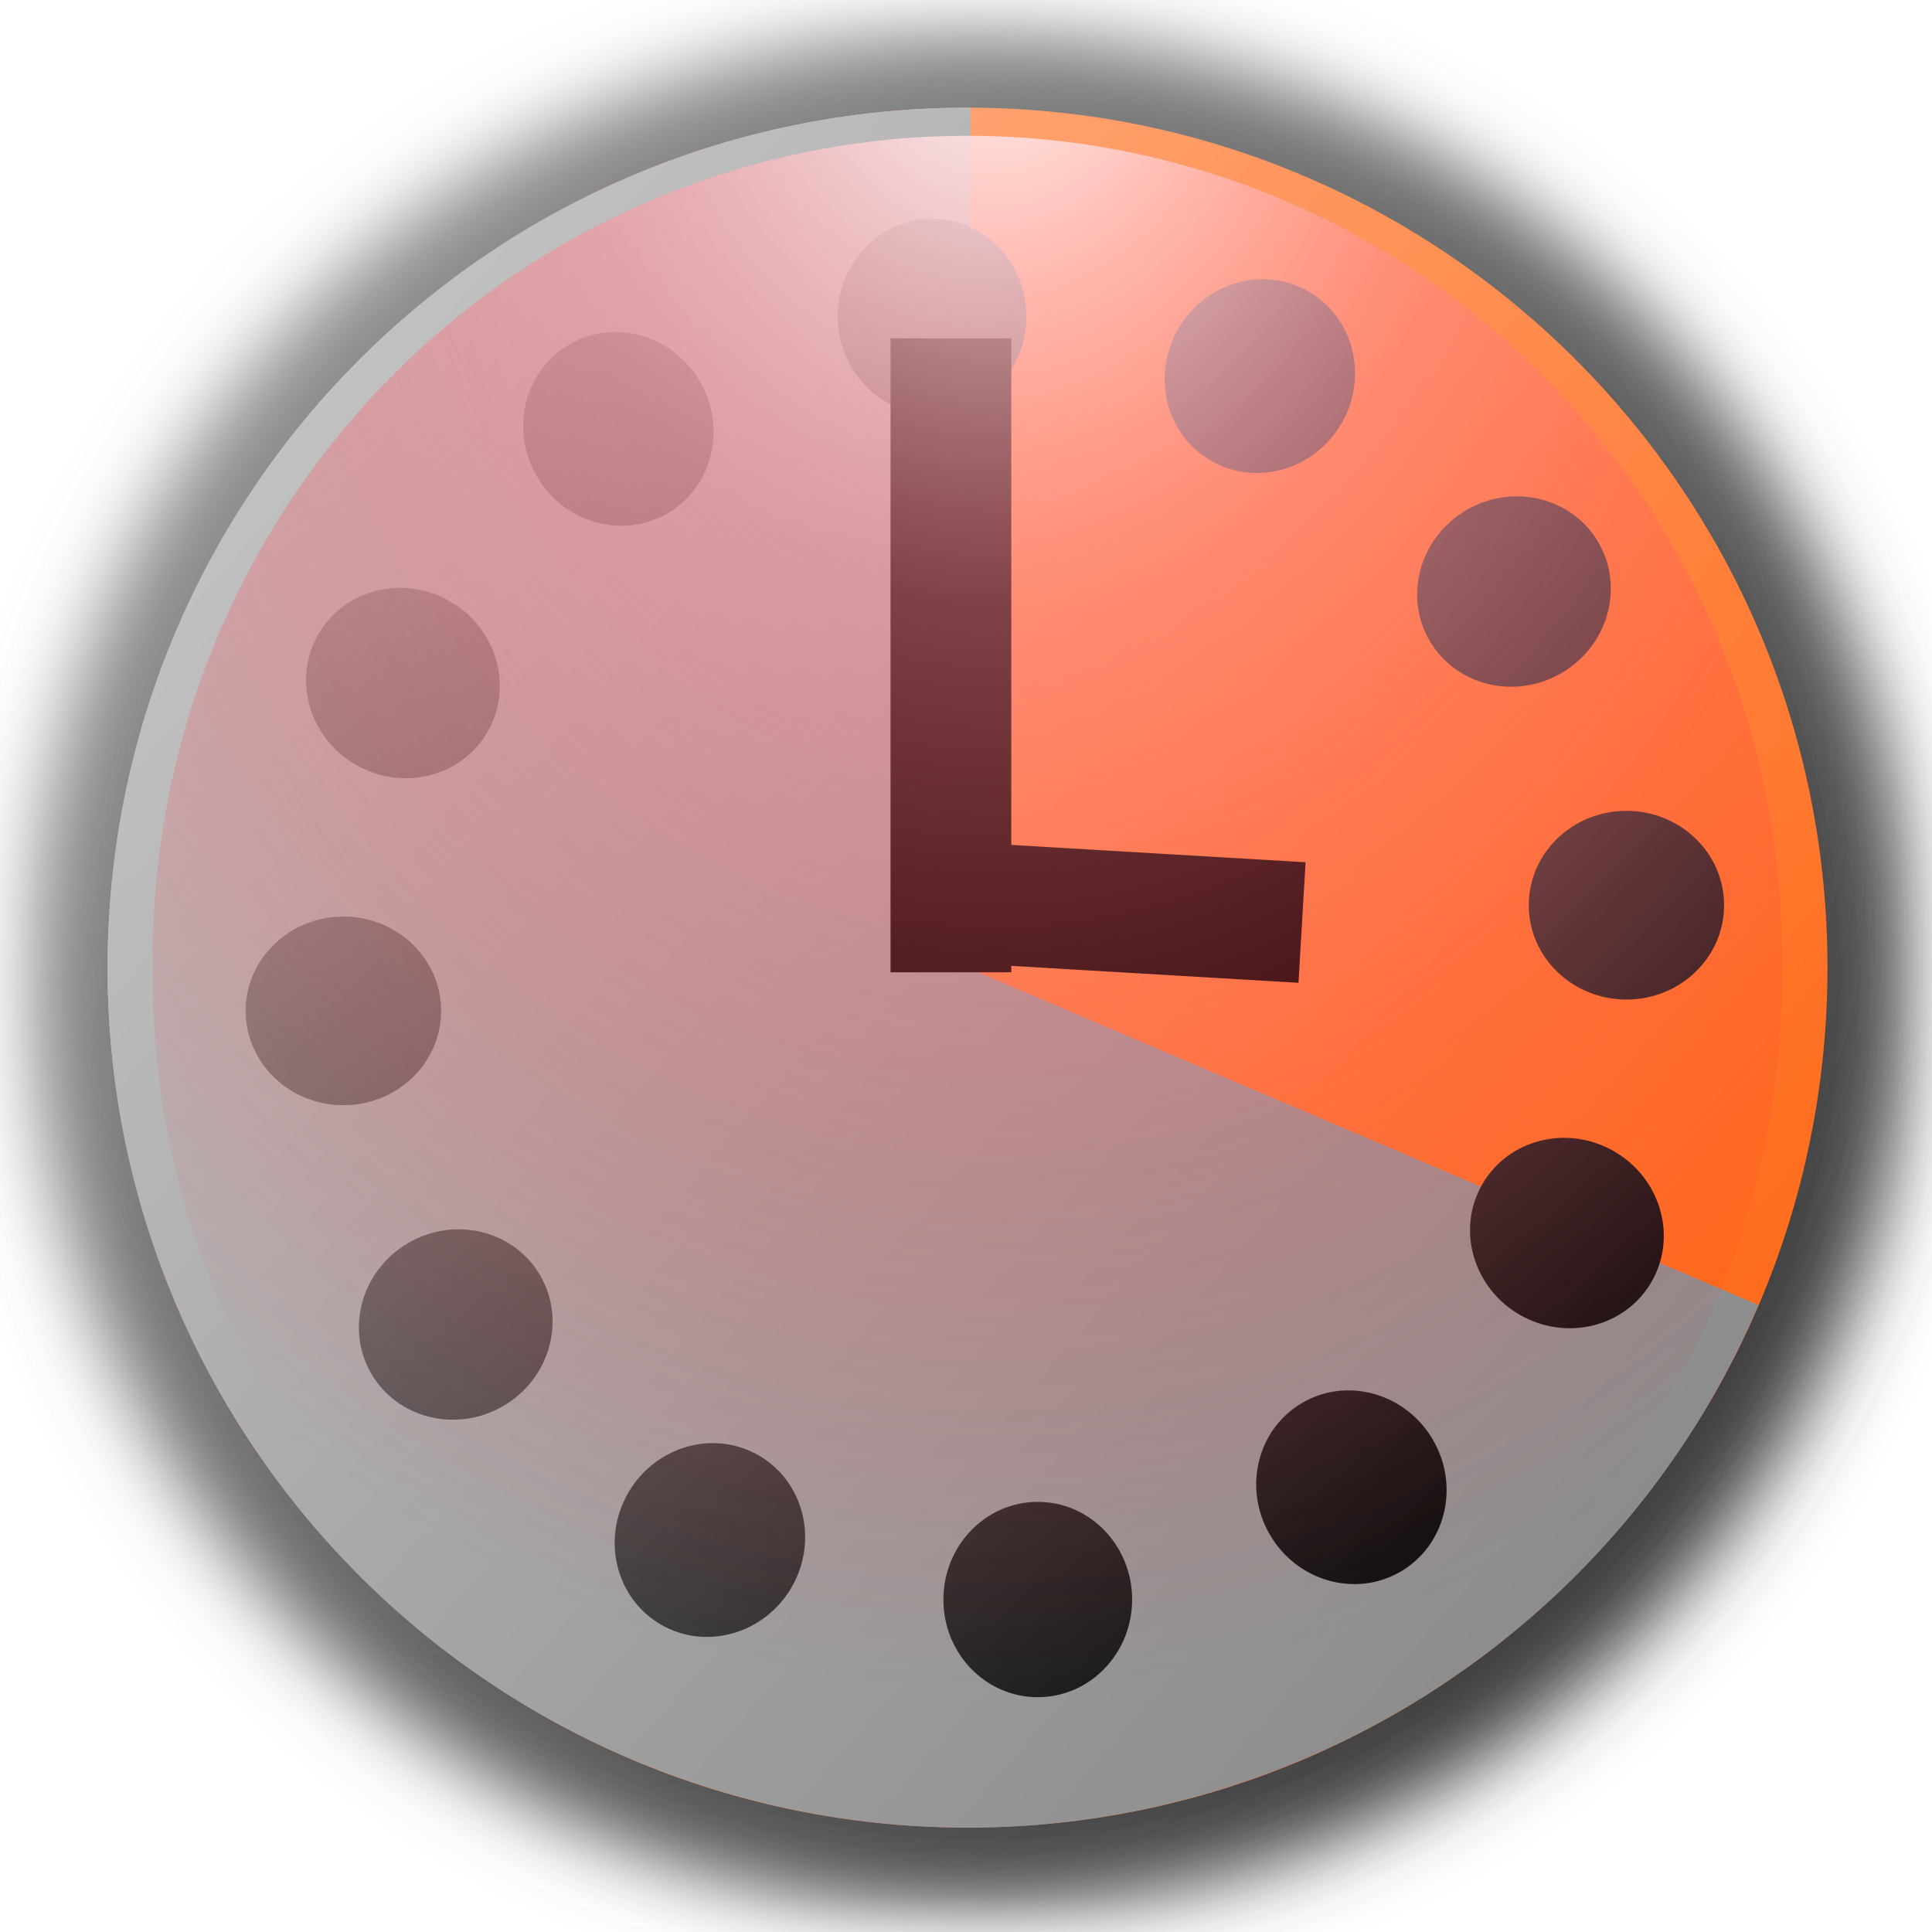
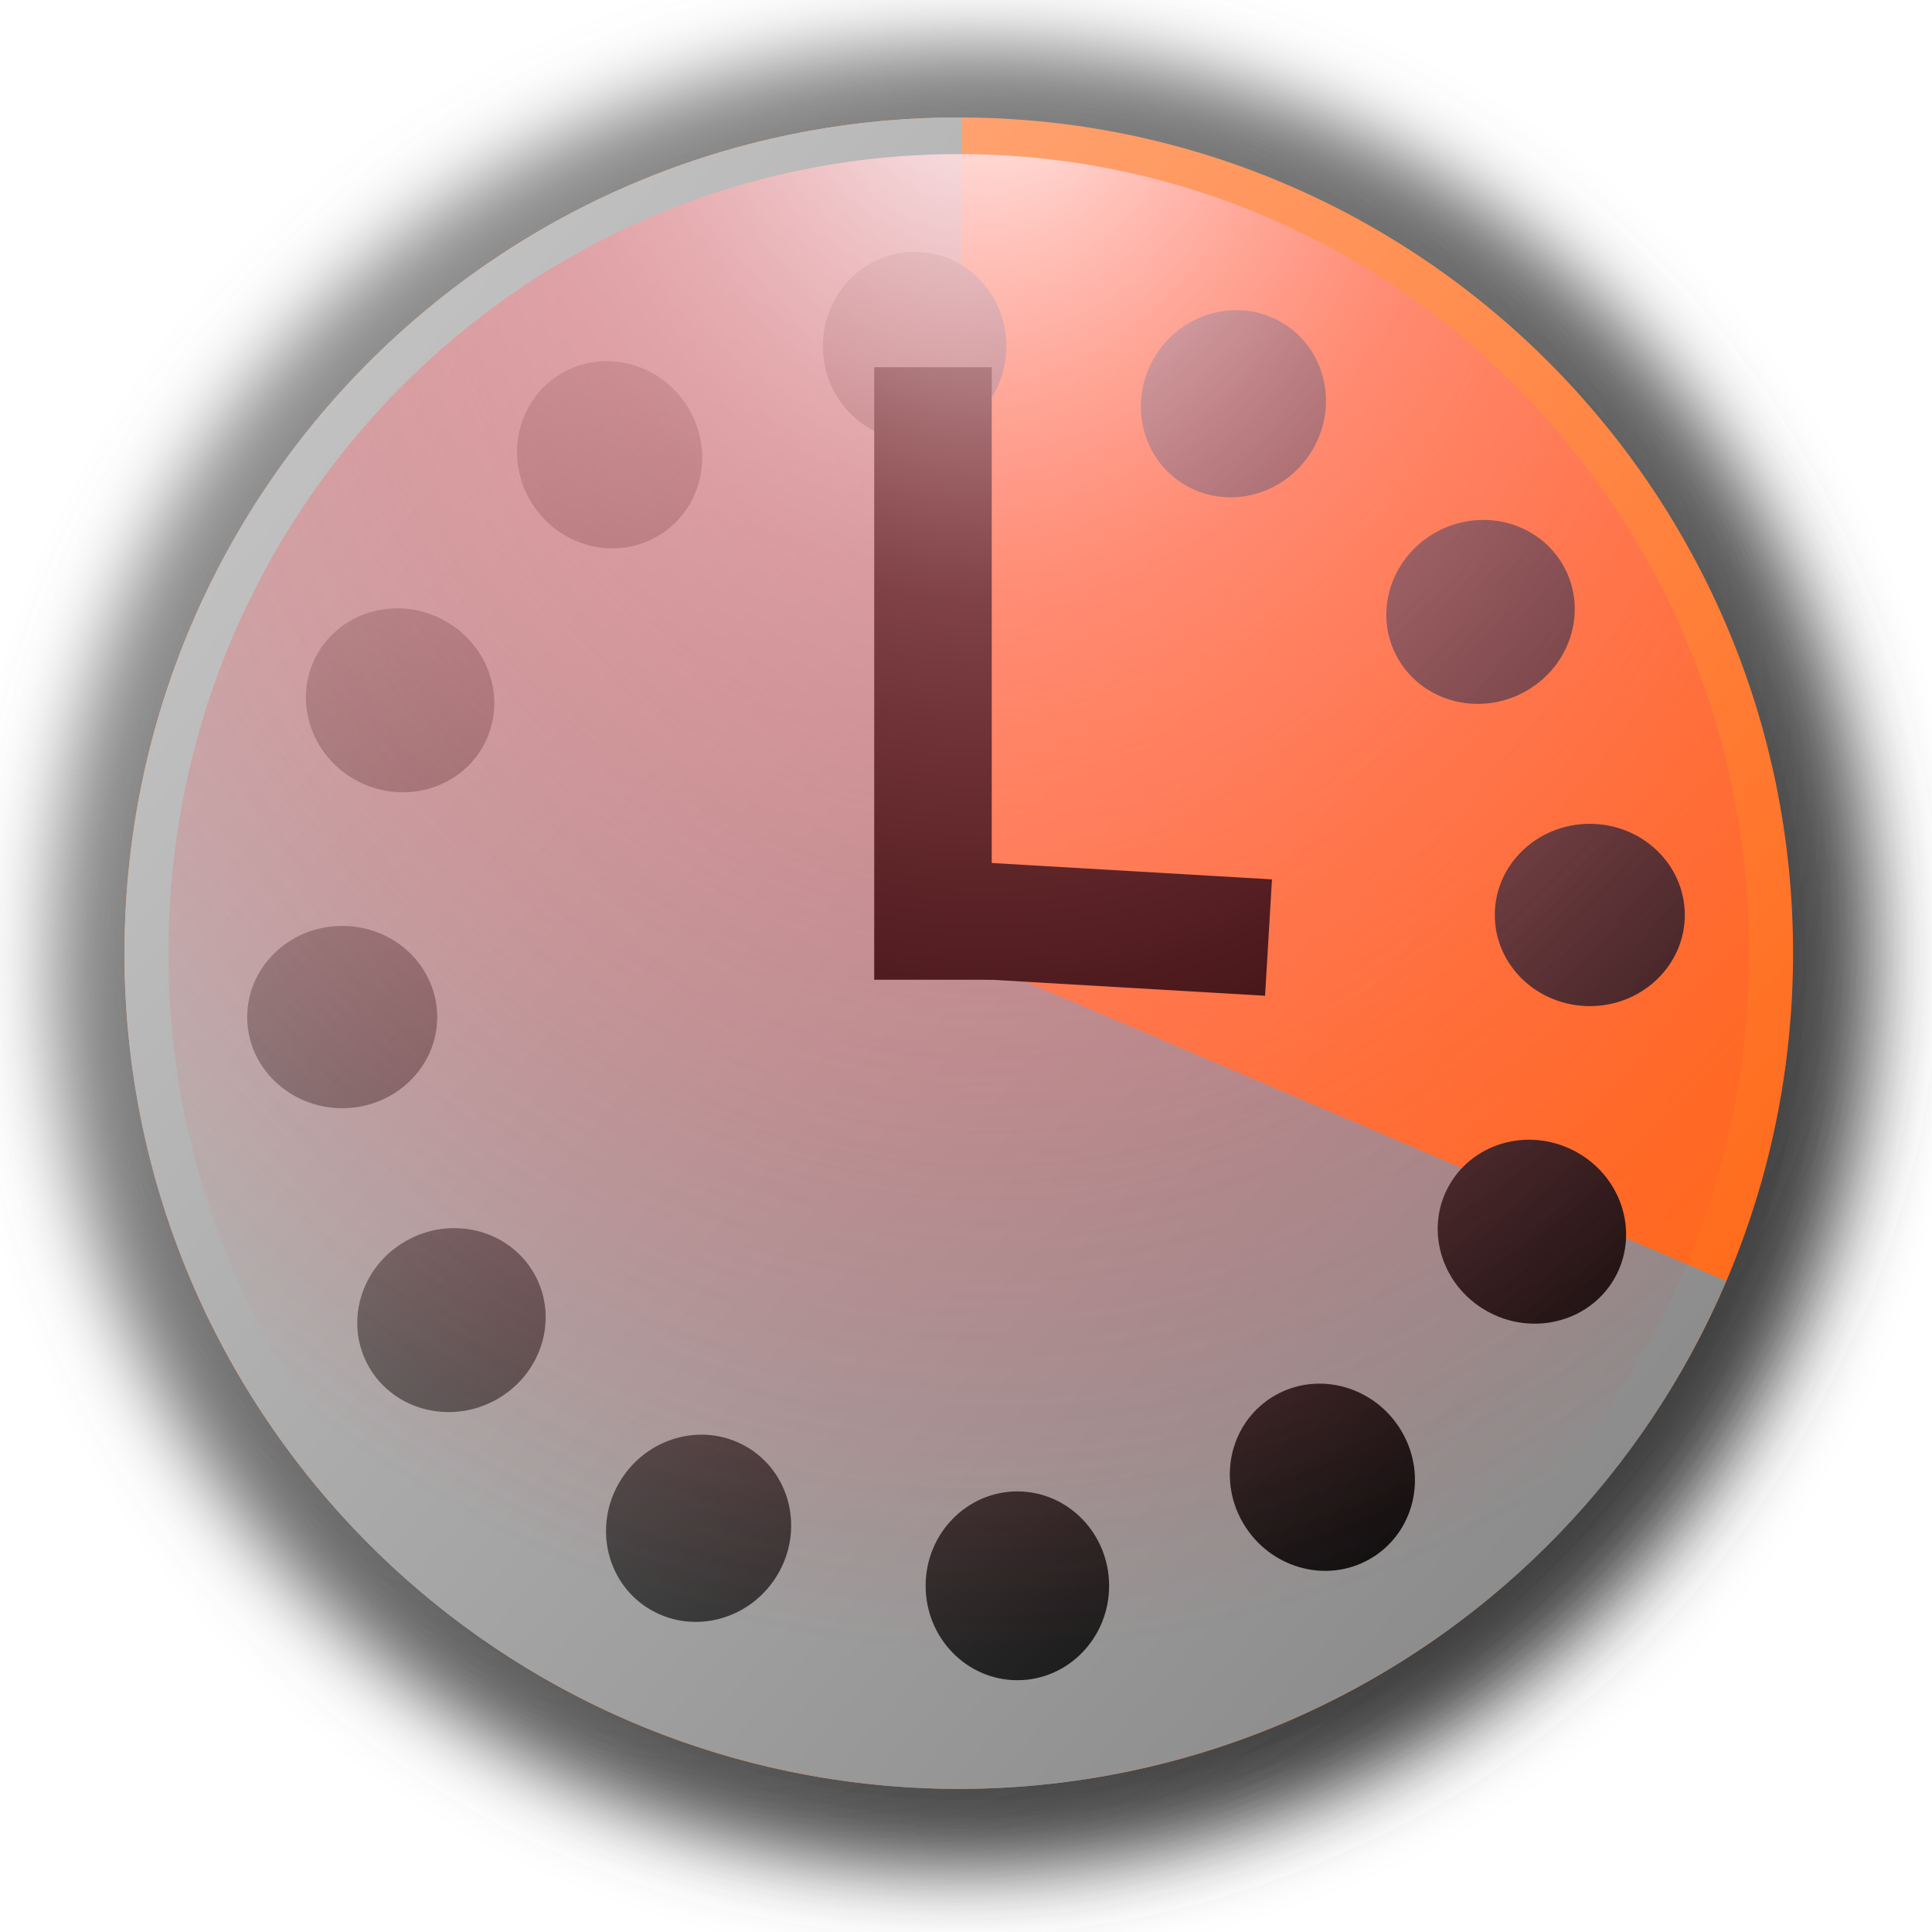
- <svg xmlns="http://www.w3.org/2000/svg" xmlns:xlink="http://www.w3.org/1999/xlink" width="16px" height="16px" id="svg2987" version="1.1">
+ <svg xmlns="http://www.w3.org/2000/svg" xmlns:xlink="http://www.w3.org/1999/xlink" width="256" height="256" id="svg2987" version="1.1">
  <defs id="defs2989">
    <linearGradient id="linearGradient4465">
      <stop id="stop4467" offset="0" style="stop-color:#c1c1c1;stop-opacity:1;" />
      <stop id="stop4469" offset="1" style="stop-color:#8c8c8c;stop-opacity:1;" />
    </linearGradient>
    <linearGradient id="linearGradient4424">
      <stop style="stop-color:#000000;stop-opacity:1;" offset="0" id="stop4426" />
      <stop style="stop-color:#b3b3b3;stop-opacity:1;" offset="1" id="stop4428" />
    </linearGradient>
    <linearGradient id="linearGradient4357">
      <stop id="stop4359" offset="0" style="stop-color:#ffffff;stop-opacity:1;" />
-       <stop style="stop-color:#ff848d;stop-opacity:0.498;" offset="0.364" id="stop4473" />
-       <stop id="stop4361" offset="1" style="stop-color:#ff0a1b;stop-opacity:0;" />
+       <stop style="stop-color:#ff84a6;stop-opacity:0.498;" offset="0.364" id="stop4473" />
+       <stop id="stop4361" offset="1" style="stop-color:#ff0a4d;stop-opacity:0;" />
    </linearGradient>
    <linearGradient id="linearGradient4347">
      <stop id="stop4349" offset="0" style="stop-color:#909090;stop-opacity:1;" />
      <stop id="stop4351" offset="1" style="stop-color:#3c3c3c;stop-opacity:1;" />
    </linearGradient>
    <linearGradient id="linearGradient3767">
-       <stop style="stop-color:#ffae82;stop-opacity:1;" offset="0" id="stop3769" />
-       <stop style="stop-color:#ff6a19;stop-opacity:1;" offset="1" id="stop3771" />
+       <stop style="stop-color:#ff8282;stop-opacity:1;" offset="0" id="stop3769" />
+       <stop style="stop-color:#ff1919;stop-opacity:1;" offset="1" id="stop3771" />
    </linearGradient>
-     <linearGradient xlink:href="#linearGradient4347" id="linearGradient3779" x1="2.225" y1="2.83" x2="14.039" y2="13.172" gradientUnits="userSpaceOnUse" />
-     <filter id="filter4339">
-       <feGaussianBlur stdDeviation="0.324" id="feGaussianBlur4341" />
+     <linearGradient id="linearGradient4357-6">
+       <stop style="stop-color:#ffffff;stop-opacity:1;" offset="0" id="stop4359-2" />
+       <stop id="stop4473-9" offset="0.364" style="stop-color:#ff848d;stop-opacity:0.498;" />
+       <stop style="stop-color:#ff0a1b;stop-opacity:0;" offset="1" id="stop4361-1" />
+     </linearGradient>
+     <linearGradient id="linearGradient3767-0">
+       <stop id="stop3769-9" offset="0" style="stop-color:#ffae82;stop-opacity:1;" />
+       <stop id="stop3771-3" offset="1" style="stop-color:#ff6a19;stop-opacity:1;" />
+     </linearGradient>
+     <linearGradient gradientUnits="userSpaceOnUse" y2="13.172" x2="14.039" y1="2.83" x1="2.225" id="linearGradient3779-6" xlink:href="#linearGradient4347" />
+     <filter id="filter4339-0">
+       <feGaussianBlur id="feGaussianBlur4341-6" stdDeviation="0.324" />
    </filter>
-     <linearGradient xlink:href="#linearGradient3767" id="linearGradient4345" gradientUnits="userSpaceOnUse" x1="2.225" y1="2.83" x2="14.039" y2="13.172" />
-     <linearGradient xlink:href="#linearGradient4424" id="linearGradient4430" x1="10.74" y1="16.149" x2="6.306" y2="-1.28" gradientUnits="userSpaceOnUse" />
-     <radialGradient xlink:href="#linearGradient4357" id="radialGradient4440" gradientUnits="userSpaceOnUse" gradientTransform="matrix(1.571298,0.01074232,-0.01353758,1.980168,-4.565548,-0.6835587)" cx="8.198" cy="-0.08" fx="8.198" fy="-0.08" r="7.778" />
-     <linearGradient xlink:href="#linearGradient4465" id="linearGradient4471" gradientUnits="userSpaceOnUse" x1="2.225" y1="2.83" x2="14.039" y2="13.172" />
+     <linearGradient y2="13.172" x2="14.039" y1="2.83" x1="2.225" gradientUnits="userSpaceOnUse" id="linearGradient4345-2" xlink:href="#linearGradient3767-0" />
+     <radialGradient r="7.778" fy="-0.08" fx="8.198" cy="-0.08" cx="8.198" gradientTransform="matrix(1.571298,0.01074232,-0.01353758,1.980168,-4.565548,-0.6835587)" gradientUnits="userSpaceOnUse" id="radialGradient4440-1" xlink:href="#linearGradient4357-6" />
+     <linearGradient y2="13.172" x2="14.039" y1="2.83" x1="2.225" gradientUnits="userSpaceOnUse" id="linearGradient4471-8" xlink:href="#linearGradient4465" />
+     <linearGradient xlink:href="#linearGradient4424" id="linearGradient4430" x1="10.74" y1="16.149" x2="6.306" y2="-1.28" gradientUnits="userSpaceOnUse" gradientTransform="matrix(10.76802,-6.226724,6.216919,10.785,-10.75738,-147.5492)" />
  </defs>
-   <g id="layer4" style="display:inline">
-     <path style="fill:url(#linearGradient3779);fill-opacity:1;stroke:none;display:inline;filter:url(#filter4339)" id="path2997" d="m 15.822,8.133 a 7.778,7.778 0 1 1 -15.556,0 7.778,7.778 0 1 1 15.556,0 z" transform="translate(0,-0.08838835)" />
+   <g id="layer4" style="display:inline" transform="translate(0,240)">
+     <g id="layer4-2" style="display:inline" transform="matrix(15.52238,0,0,15.54797,2.681353,-238.2994)">
+       <circle r="7.778" cy="8.133" cx="8.043" style="display:inline;fill:url(#linearGradient3779-6);fill-opacity:1;stroke:none;filter:url(#filter4339-0)" id="path2997-0" transform="translate(0,-0.08838835)" />
+     </g>
  </g>
-   <g id="layer1" style="display:inline">
-     <path transform="matrix(0.9156293,0,0,0.9156293,0.6473722,0.5665854)" d="m 15.822,8.133 a 7.778,7.778 0 1 1 -15.556,0 7.778,7.778 0 1 1 15.556,0 z" id="path4343" style="fill:url(#linearGradient4345);fill-opacity:1;stroke:none" />
+   <g id="layer1" style="display:inline" transform="translate(0,240)">
+     <g id="g5047">
+       <g transform="matrix(15.52238,0,0,15.54797,2.681353,-238.2994)" style="display:inline" id="layer1-2">
+         <circle style="fill:url(#linearGradient4345-2);fill-opacity:1;stroke:none" id="path4343-3" transform="matrix(0.9156293,0,0,0.9156293,0.6473722,0.5665854)" cx="8.043" cy="8.133" r="7.778" />
+       </g>
+       <g transform="matrix(15.52238,0,0,15.54797,2.681353,-238.2994)" style="display:inline" id="layer5">
+         <path transform="matrix(0.9156293,0,0,0.9156293,0.6473722,0.5665854)" d="M 15.198,11.185 A 7.778,7.778 0 0 1 5.969,15.63 7.778,7.778 0 0 1 0.338,7.073 7.778,7.778 0 0 1 8.071,0.355 L 8.043,8.133 Z" id="path4462-7" style="display:inline;fill:url(#linearGradient4471-8);fill-opacity:1;stroke:none" />
+       </g>
+     </g>
  </g>
-   <g id="layer5" style="display:inline">
-     <path style="fill:url(#linearGradient4471);fill-opacity:1;stroke:none;display:inline" id="path4462" d="M 15.198,11.185 A 7.778,7.778 0 1 1 8.071,0.355 L 8.043,8.133 z" transform="matrix(0.9156293,0,0,0.9156293,0.6473722,0.5665854)" />
+   <g id="layer2" style="display:inline" transform="translate(0,240)">
+     <g style="display:inline" id="g4202" transform="matrix(1.117259,0,0,1.108343,-17.55868,14.7238)">
+       <path d="m 97.437,-180.904 c 3.112,5.398 1.416,12.213 -3.788,15.222 -5.204,3.009 -11.944,1.072 -15.056,-4.326 -3.112,-5.398 -1.416,-12.213 3.788,-15.222 5.204,-3.009 11.944,-1.072 15.056,4.326 z m -28.831,25.367 c 5.389,3.117 7.323,9.868 4.319,15.08 -3.004,5.212 -9.809,6.91 -15.198,3.794 -5.389,-3.117 -7.323,-9.868 -4.319,-15.08 3.004,-5.212 9.809,-6.91 15.198,-3.794 z m -12.305,36.407 c 6.223,0 11.268,4.879 11.268,10.897 0,6.018 -5.045,10.897 -11.268,10.897 -6.223,10e-7 -11.268,-4.879 -11.268,-10.897 10e-7,-6.018 5.045,-10.897 11.268,-10.897 z m 7.518,37.691 c 5.389,-3.117 12.194,-1.418 15.198,3.794 3.004,5.212 1.071,11.963 -4.319,15.08 -5.389,3.117 -12.194,1.418 -15.198,-3.794 -3.004,-5.212 -1.071,-11.963 4.319,-15.08 z m 25.327,28.877 c 3.112,-5.398 9.852,-7.335 15.056,-4.326 5.204,3.009 6.9,9.824 3.788,15.222 -3.112,5.398 -9.852,7.335 -15.056,4.326 -5.204,-3.009 -6.9,-9.824 -3.788,-15.222 z m 36.349,12.325 c 1e-5,-6.233 4.871,-11.286 10.88,-11.286 6.009,-7e-6 10.88,5.053 10.88,11.286 0,6.233 -4.871,11.286 -10.88,11.286 -6.009,-4e-6 -10.88,-5.053 -10.88,-11.286 z m 37.632,-7.53 c -3.112,-5.398 -1.416,-12.213 3.788,-15.222 5.204,-3.009 11.944,-1.072 15.056,4.326 3.112,5.398 1.416,12.213 -3.788,15.222 -5.204,3.009 -11.944,1.072 -15.056,-4.326 z m 28.831,-25.367 c -5.389,-3.117 -7.323,-9.868 -4.319,-15.08 3.004,-5.212 9.809,-6.91 15.198,-3.794 5.389,3.117 7.323,9.868 4.319,15.08 -3.004,5.212 -9.809,6.91 -15.198,3.794 z m 12.305,-36.407 c -6.223,0 -11.268,-4.879 -11.268,-10.897 0,-6.018 5.045,-10.897 11.268,-10.897 6.223,-1e-5 11.268,4.879 11.268,10.897 -1e-5,6.018 -5.045,10.897 -11.268,10.897 z m -7.518,-37.691 c -5.389,3.117 -12.194,1.418 -15.198,-3.794 -3.004,-5.212 -1.071,-11.963 4.319,-15.08 5.389,-3.117 12.194,-1.418 15.198,3.794 3.004,5.212 1.071,11.963 -4.319,15.08 z m -25.327,-28.877 c -3.112,5.398 -9.852,7.335 -15.056,4.326 -5.204,-3.009 -6.9,-9.824 -3.788,-15.222 3.112,-5.398 9.852,-7.335 15.056,-4.326 5.204,3.009 6.9,9.824 3.788,15.222 z m -36.349,-12.325 c 0,6.233 -4.871,11.286 -10.88,11.286 -6.009,-1e-5 -10.88,-5.053 -10.88,-11.286 0,-6.233 4.871,-11.286 10.88,-11.286 6.009,0 10.88,5.053 10.88,11.286 z" style="display:inline;fill:url(#linearGradient4430);fill-opacity:1;stroke:none" id="use4309" />
+       <path id="path4436" d="m 126.365,-185.922 0,73.226" style="display:inline;fill:none;stroke:#000000;stroke-width:13.937px;stroke-linecap:butt;stroke-linejoin:miter;stroke-opacity:1" />
+       <path id="path4438" d="m 124.31,-120.202 41.85,2.466" style="display:inline;fill:none;stroke:#000000;stroke-width:13.937px;stroke-linecap:butt;stroke-linejoin:miter;stroke-opacity:1" />
+     </g>
  </g>
-   <g id="layer2" style="display:inline">
-     <path id="use4309" transform="matrix(0.773237,-0.4464286,0.4464286,0.773237,-1.97159,5.552933)" style="fill:url(#linearGradient4430);fill-opacity:1;stroke:none" d="M 8.875,2.031 C 8.875,2.532 8.483,2.938 8,2.938 7.517,2.938 7.125,2.532 7.125,2.031 7.125,1.531 7.517,1.125 8,1.125 c 0.483,0 0.875,0.406 0.875,0.906 z M 5.848,2.636 C 6.099,3.069 5.962,3.617 5.544,3.858 5.125,4.1 4.583,3.944 4.333,3.511 4.083,3.077 4.219,2.53 4.638,2.289 5.056,2.047 5.598,2.202 5.848,2.636 z M 3.53,4.673 C 3.963,4.923 4.119,5.465 3.877,5.884 3.635,6.302 3.088,6.439 2.655,6.188 2.221,5.938 2.066,5.396 2.307,4.977 2.549,4.559 3.096,4.423 3.53,4.673 z m -0.99,2.923 c 0.501,0 0.906,0.392 0.906,0.875 0,0.483 -0.406,0.875 -0.906,0.875 -0.501,0 -0.906,-0.392 -0.906,-0.875 0,-0.483 0.406,-0.875 0.906,-0.875 z M 3.145,10.623 c 0.433,-0.25 0.981,-0.114 1.222,0.305 0.242,0.419 0.086,0.961 -0.347,1.211 C 3.586,12.389 3.039,12.252 2.797,11.834 2.556,11.415 2.711,10.873 3.145,10.623 z m 2.037,2.319 c 0.25,-0.433 0.792,-0.589 1.211,-0.347 0.419,0.242 0.555,0.789 0.305,1.222 -0.25,0.433 -0.792,0.589 -1.211,0.347 C 5.068,13.922 4.931,13.375 5.182,12.942 z m 2.923,0.99 c 0,-0.501 0.392,-0.906 0.875,-0.906 0.483,0 0.875,0.406 0.875,0.906 0,0.501 -0.392,0.906 -0.875,0.906 -0.483,0 -0.875,-0.406 -0.875,-0.906 z M 11.132,13.327 c -0.25,-0.433 -0.114,-0.981 0.305,-1.222 0.419,-0.242 0.961,-0.086 1.211,0.347 0.25,0.433 0.114,0.981 -0.305,1.222 -0.419,0.242 -0.961,0.086 -1.211,-0.347 z m 2.319,-2.037 c -0.433,-0.25 -0.589,-0.792 -0.347,-1.211 0.242,-0.419 0.789,-0.555 1.222,-0.305 0.433,0.25 0.589,0.792 0.347,1.211 -0.242,0.419 -0.789,0.555 -1.222,0.305 z M 14.44,8.366 c -0.501,0 -0.906,-0.392 -0.906,-0.875 0,-0.483 0.406,-0.875 0.906,-0.875 0.501,0 0.906,0.392 0.906,0.875 0,0.483 -0.406,0.875 -0.906,0.875 z M 13.835,5.34 C 13.402,5.59 12.855,5.454 12.613,5.035 12.371,4.617 12.527,4.074 12.96,3.824 c 0.433,-0.25 0.981,-0.114 1.222,0.305 0.242,0.419 0.086,0.961 -0.347,1.211 z M 11.798,3.021 C 11.548,3.454 11.006,3.61 10.588,3.368 10.169,3.127 10.033,2.579 10.283,2.146 10.533,1.712 11.075,1.557 11.494,1.799 11.912,2.04 12.049,2.587 11.798,3.021 z" />
-     <path style="fill:none;stroke:#000000;stroke-width:1px;stroke-linecap:butt;stroke-linejoin:miter;stroke-opacity:1" d="m 7.875,2.802 0,5.25" id="path4436" />
-     <path style="fill:none;stroke:#000000;stroke-width:1px;stroke-linecap:butt;stroke-linejoin:miter;stroke-opacity:1" d="M 7.778,7.463 10.783,7.64" id="path4438" />
-   </g>
-   <g id="layer3" style="display:inline">
-     <path style="fill:url(#radialGradient4440);fill-opacity:1;stroke:none" id="path4353" d="m 15.412,8.133 a 7.369,7.437 0 1 1 -14.737,0 7.369,7.437 0 1 1 14.737,0 z" transform="matrix(0.9156293,0,0,0.9156293,0.6473722,0.5665854)" />
+   <g id="layer3" style="display:inline" transform="translate(0,240)">
+     <g id="layer3-8" style="display:inline" transform="matrix(15.52238,0,0,15.54797,2.681353,-238.2994)">
+       <ellipse ry="7.437" rx="7.369" cy="8.133" cx="8.043" style="fill:url(#radialGradient4440-1);fill-opacity:1;stroke:none" id="path4353-9" transform="matrix(0.9156293,0,0,0.9156293,0.6473722,0.5665854)" />
+     </g>
  </g>
</svg>
